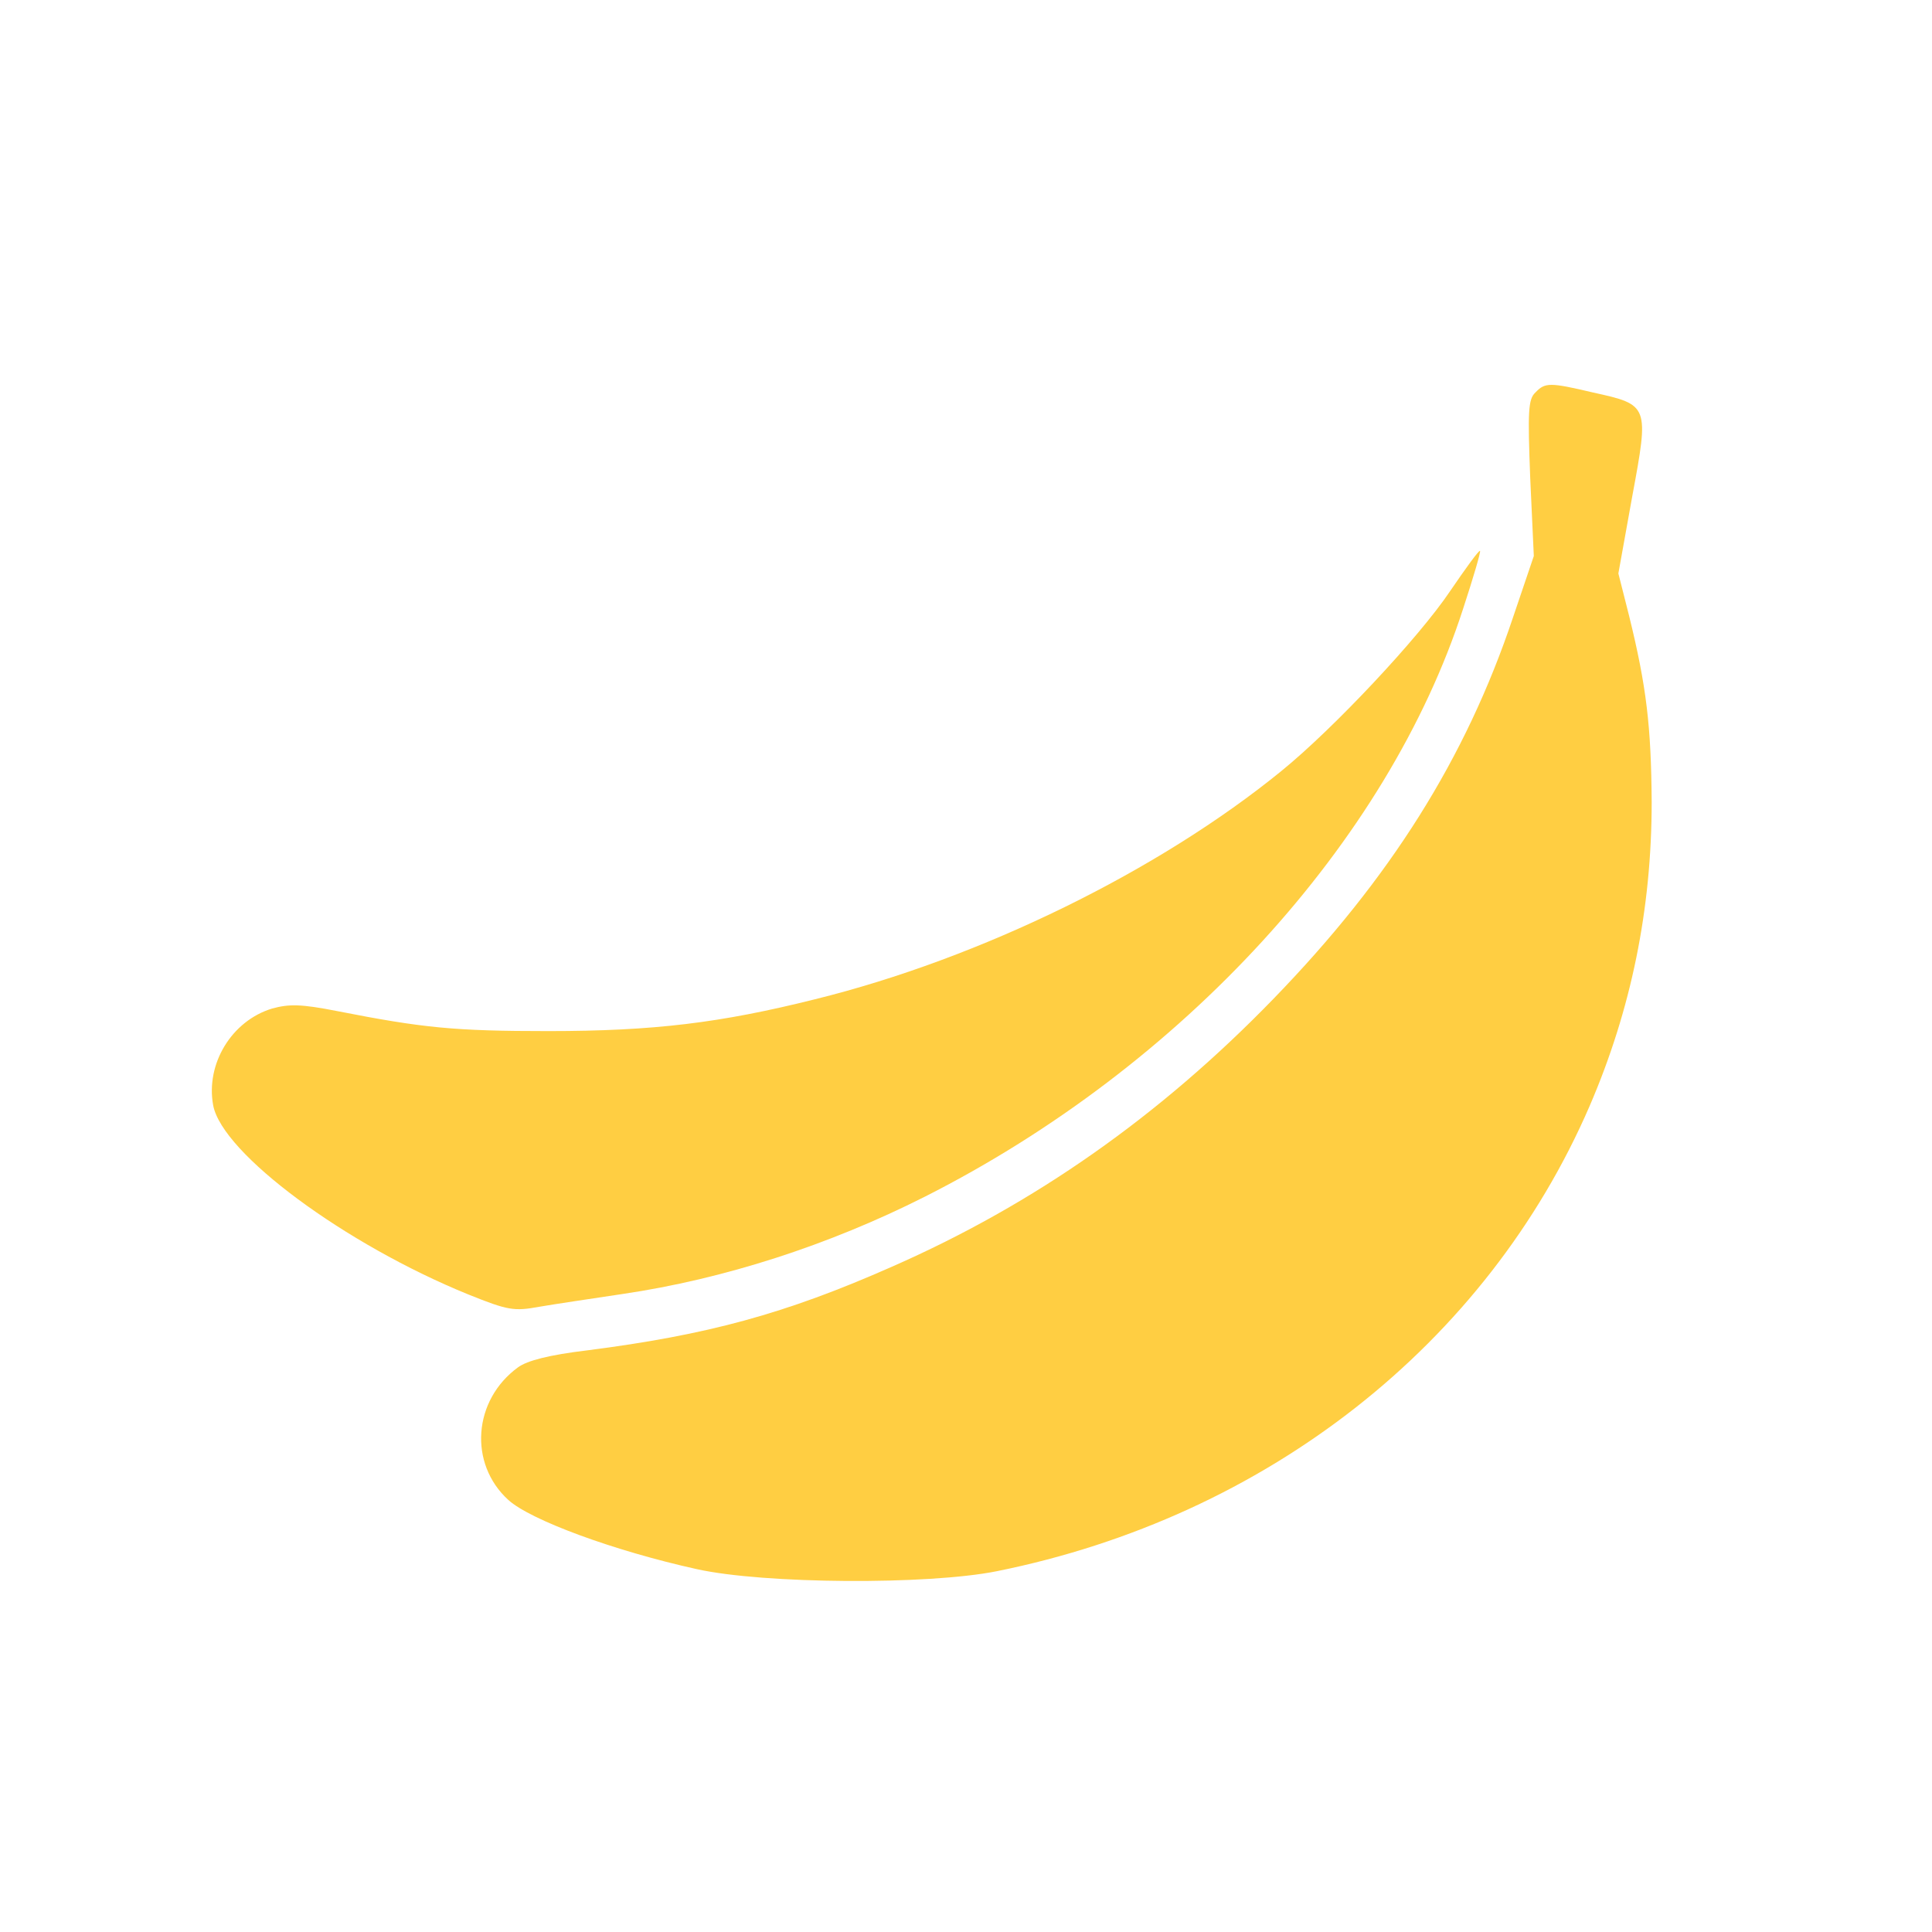
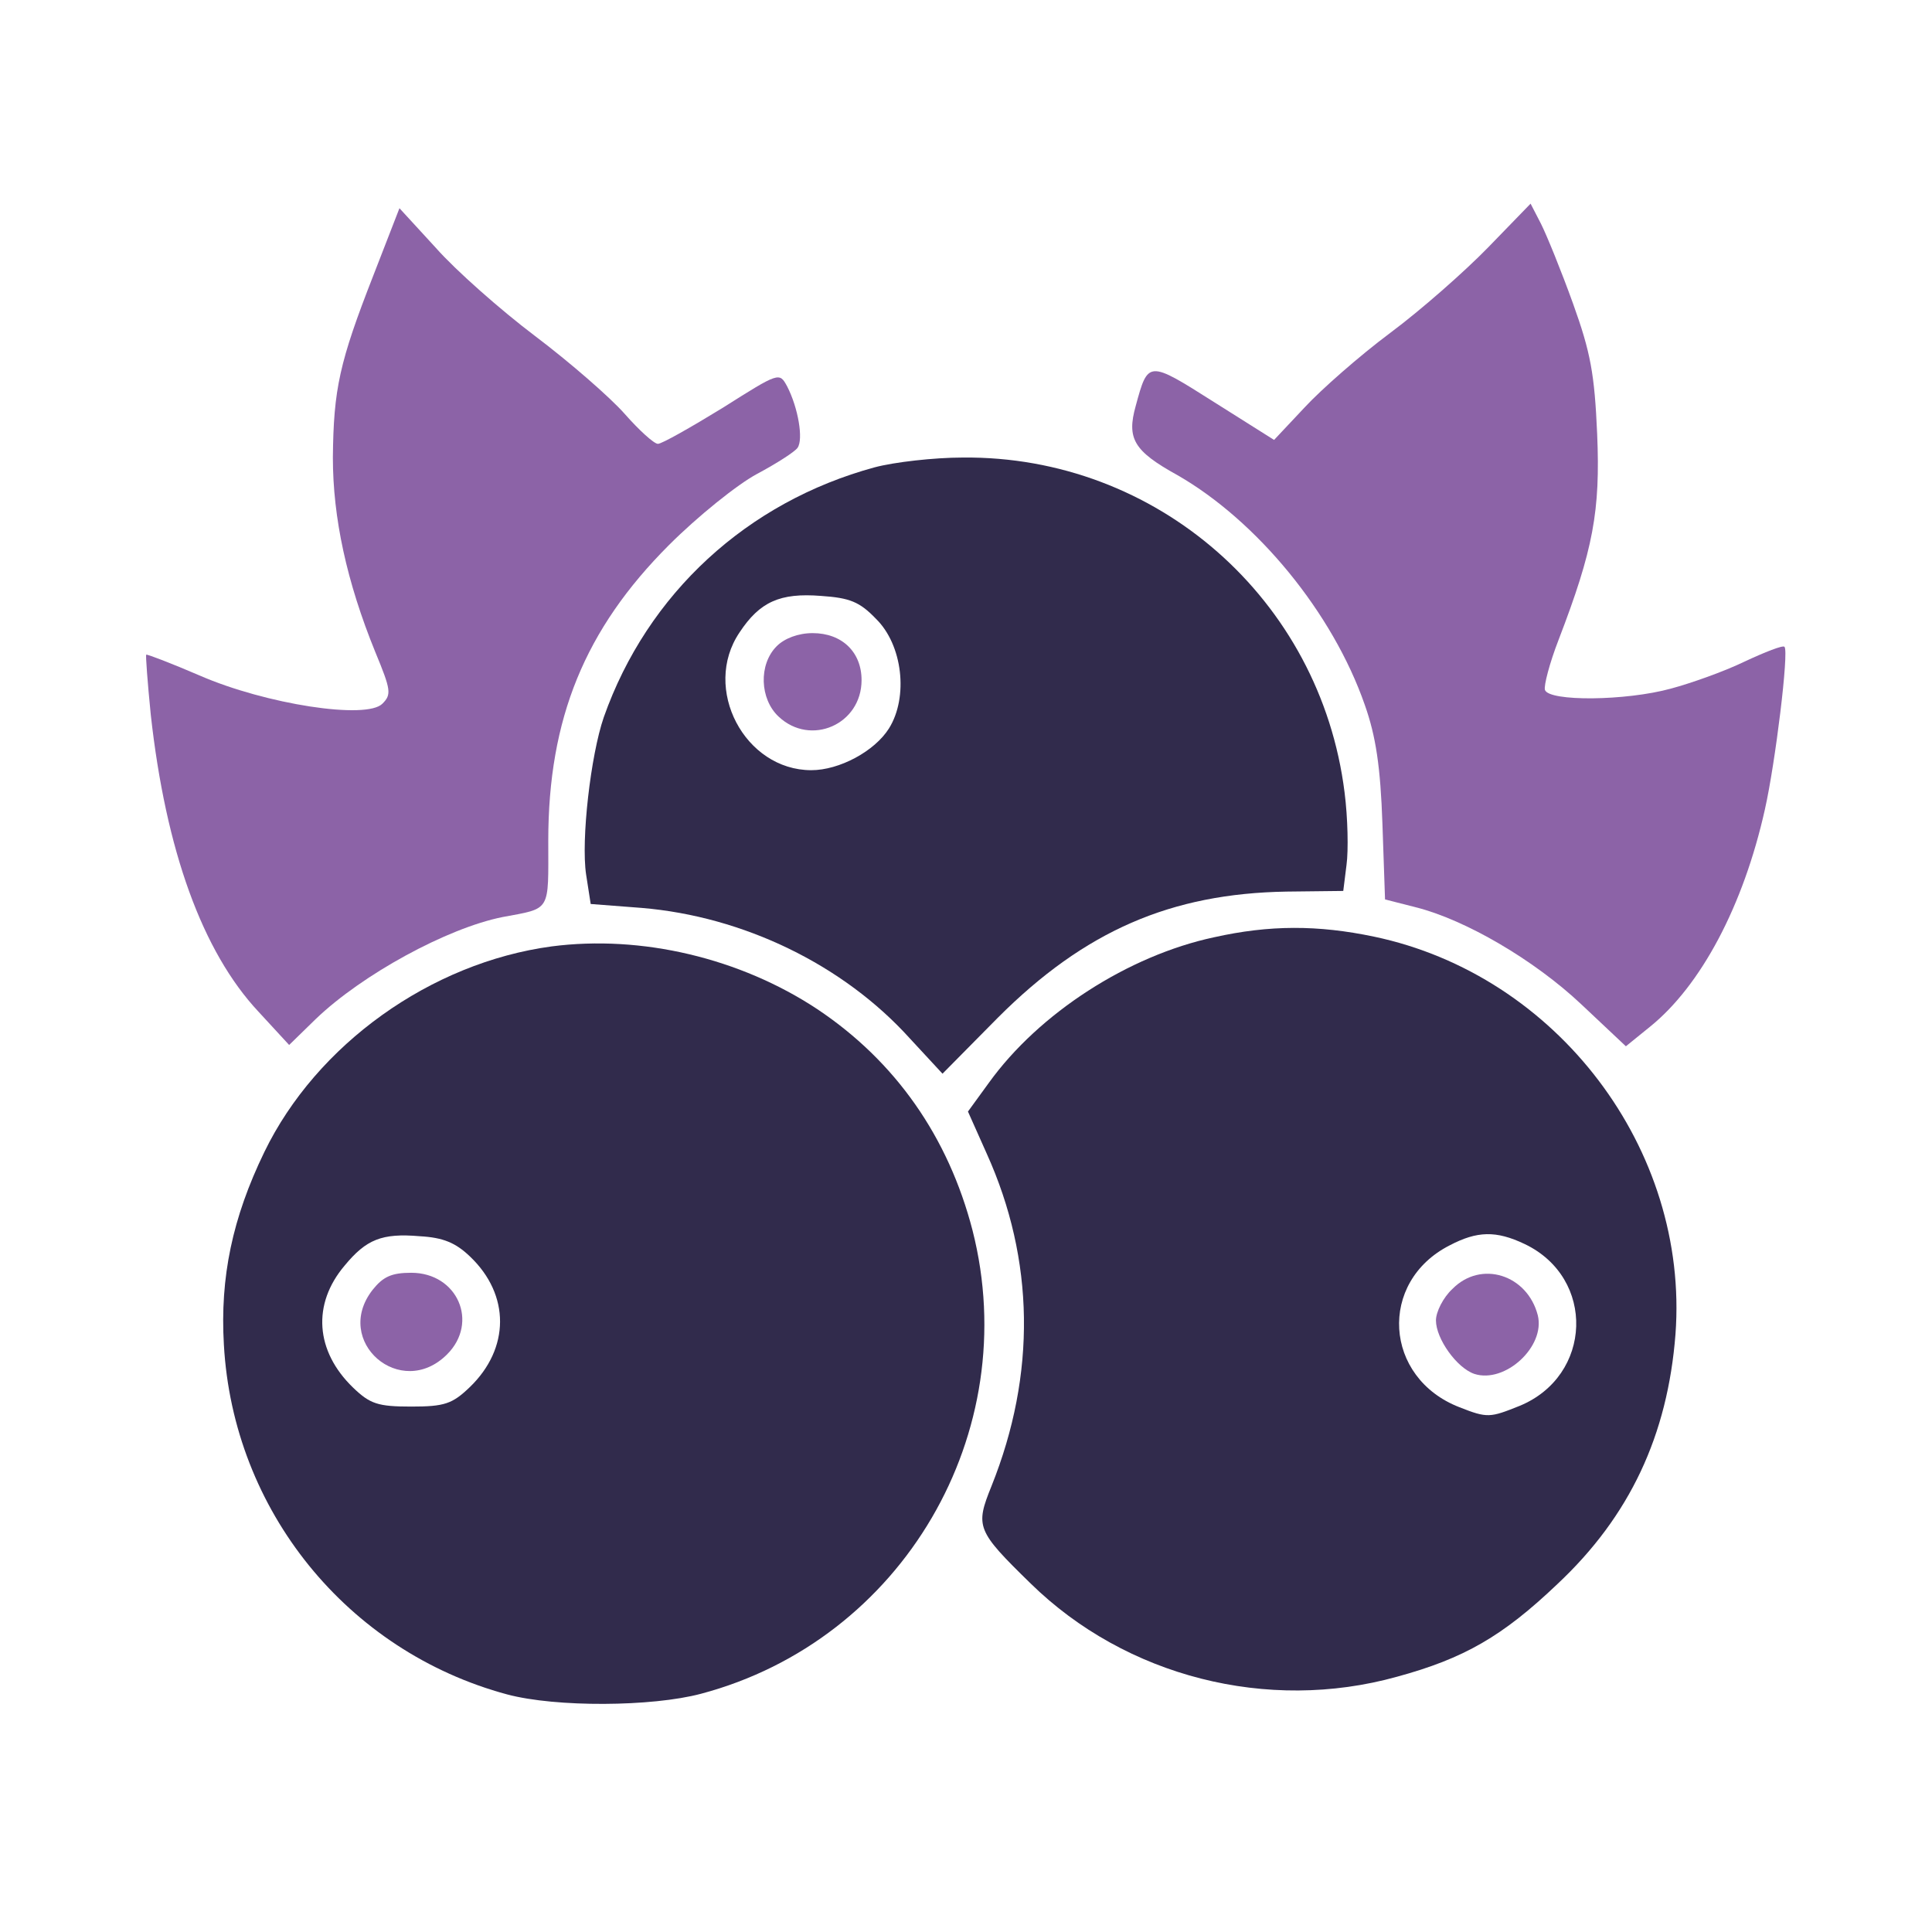
- <svg xmlns="http://www.w3.org/2000/svg" version="1.0" width="377pt" height="377pt" viewBox="0 0 377 377" preserveAspectRatio="xMidYMid meet">
-   <g transform="translate(0,377) scale(0.1,-0.1)" fill="#FFCE42" stroke="none">
-     <path d="M2996 3004 c-14 -13 -15 -37 -10 -167 l7 -152 -41 -121 c-92 -274 -239 -508 -467 -743 -222 -229 -467 -401 -745 -523 -208 -92 -360 -133 -594 -163 -75 -9 -117 -20 -135 -33 -88 -64 -97 -188 -19 -259 43 -39 205 -99 368 -135 131 -29 450 -31 585 -4 526 106 956 443 1157 908 81 188 121 384 121 593 -1 147 -10 225 -44 363 l-21 83 27 150 c33 178 33 179 -76 203 -85 20 -94 20 -113 0z" />
-     <path d="M2830 2617 c-61 -91 -227 -268 -329 -351 -239 -195 -587 -366 -911 -446 -184 -46 -314 -62 -520 -62 -183 0 -244 6 -412 39 -71 14 -94 14 -127 5 -79 -24 -130 -108 -115 -189 18 -94 257 -271 498 -369 77 -31 89 -33 138 -24 29 5 103 16 163 25 197 29 402 95 590 190 502 254 903 692 1050 1147 20 61 35 112 33 113 -2 2 -28 -34 -58 -78z" />
+ <svg xmlns="http://www.w3.org/2000/svg" version="1.0" width="296pt" height="296pt" viewBox="0 0 296 296" preserveAspectRatio="xMidYMid meet">
+   <g transform="translate(0,296) scale(0.1,-0.1)" fill="#8c63a7" stroke="none">
+     <path d="M2280 2581 c-36 -37 -103 -96 -150 -131 -47 -35 -106 -87 -131 -114 l-47 -50 -92 58 c-101 64 -101 64 -120 -6 -14 -50 -3 -69 64 -106 122 -70 238 -211 287 -352 17 -48 24 -95 27 -182 l4 -116 47 -12 c76 -19 182 -81 254 -149 l68 -64 37 30 c78 63 143 185 176 333 16 71 37 242 30 249 -2 3 -30 -8 -62 -23 -31 -15 -82 -33 -112 -41 -69 -19 -187 -20 -193 -2 -2 6 7 41 21 77 53 138 64 197 59 315 -4 92 -10 125 -37 200 -18 50 -40 104 -49 122 l-16 31 -65 -67z" />
+     <path d="M572 2538 c-52 -133 -61 -174 -62 -279 0 -92 21 -190 65 -298 24 -58 25 -65 11 -79 -24 -25 -179 -1 -280 43 -44 19 -81 33 -82 32 -1 -1 2 -42 7 -92 23 -208 79 -363 165 -455 l47 -51 41 40 c71 68 201 139 286 156 75 14 70 7 70 117 0 187 56 324 185 453 44 44 105 93 135 109 30 16 58 34 62 40 9 13 1 61 -16 94 -12 22 -12 22 -99 -33 -49 -30 -93 -55 -99 -55 -6 0 -29 21 -51 46 -22 25 -84 79 -137 119 -53 40 -122 101 -152 135 l-56 61 -40 -103z" />
+     <path d="M1340 2244 c-195 -53 -348 -193 -415 -383 -20 -58 -35 -188 -27 -241 l7 -45 78 -6 c156 -13 309 -87 411 -200 l50 -54 85 86 c133 133 265 190 442 193 l87 1 5 40 c3 22 2 72 -3 111 -37 296 -288 516 -585 513 -44 0 -105 -7 -135 -15z m2 -232 c41 -40 50 -120 20 -168 -22 -35 -76 -64 -119 -64 -102 0 -168 125 -110 211 31 47 62 61 125 56 44 -3 59 -9 84 -35z" fill="#312b4c" />
+     <path d="M1190 1970 c-28 -28 -26 -81 3 -108 49 -46 127 -12 127 56 0 43 -30 72 -75 72 -22 0 -43 -8 -55 -20z" />
+     <path d="M1860 1524 c-131 -28 -268 -116 -345 -223 l-32 -44 29 -65 c73 -162 76 -337 7 -509 -25 -62 -23 -68 60 -149 146 -143 363 -198 561 -143 103 28 162 62 246 142 111 104 169 228 181 383 21 283 -181 550 -462 609 -86 18 -160 18 -245 -1z m476 -470 c109 -52 104 -202 -8 -248 -45 -18 -49 -19 -92 -2 -116 45 -125 192 -15 248 42 22 71 23 115 2z" fill="#312b4c" />
+     <path d="M2225 985 c-14 -13 -25 -35 -25 -48 0 -28 32 -73 59 -82 47 -15 109 42 97 90 -16 62 -87 85 -131 40z" />
+     <path d="M845 1510 c-185 -25 -360 -150 -440 -315 -49 -101 -68 -192 -62 -295 14 -254 189 -470 434 -536 75 -20 222 -19 297 1 309 82 495 400 416 710 -37 143 -118 259 -238 339 -118 78 -269 114 -407 96z m-125 -475 c62 -59 61 -141 0 -200 -27 -26 -39 -30 -90 -30 -51 0 -63 4 -89 29 -58 56 -63 128 -13 187 33 40 57 50 115 45 36 -2 55 -10 77 -31z" fill="#312b4c" />
+     <path d="M571 984 c-62 -79 43 -170 114 -99 49 49 16 125 -55 125 -30 0 -43 -6 -59 -26z" />
  </g>
</svg>
